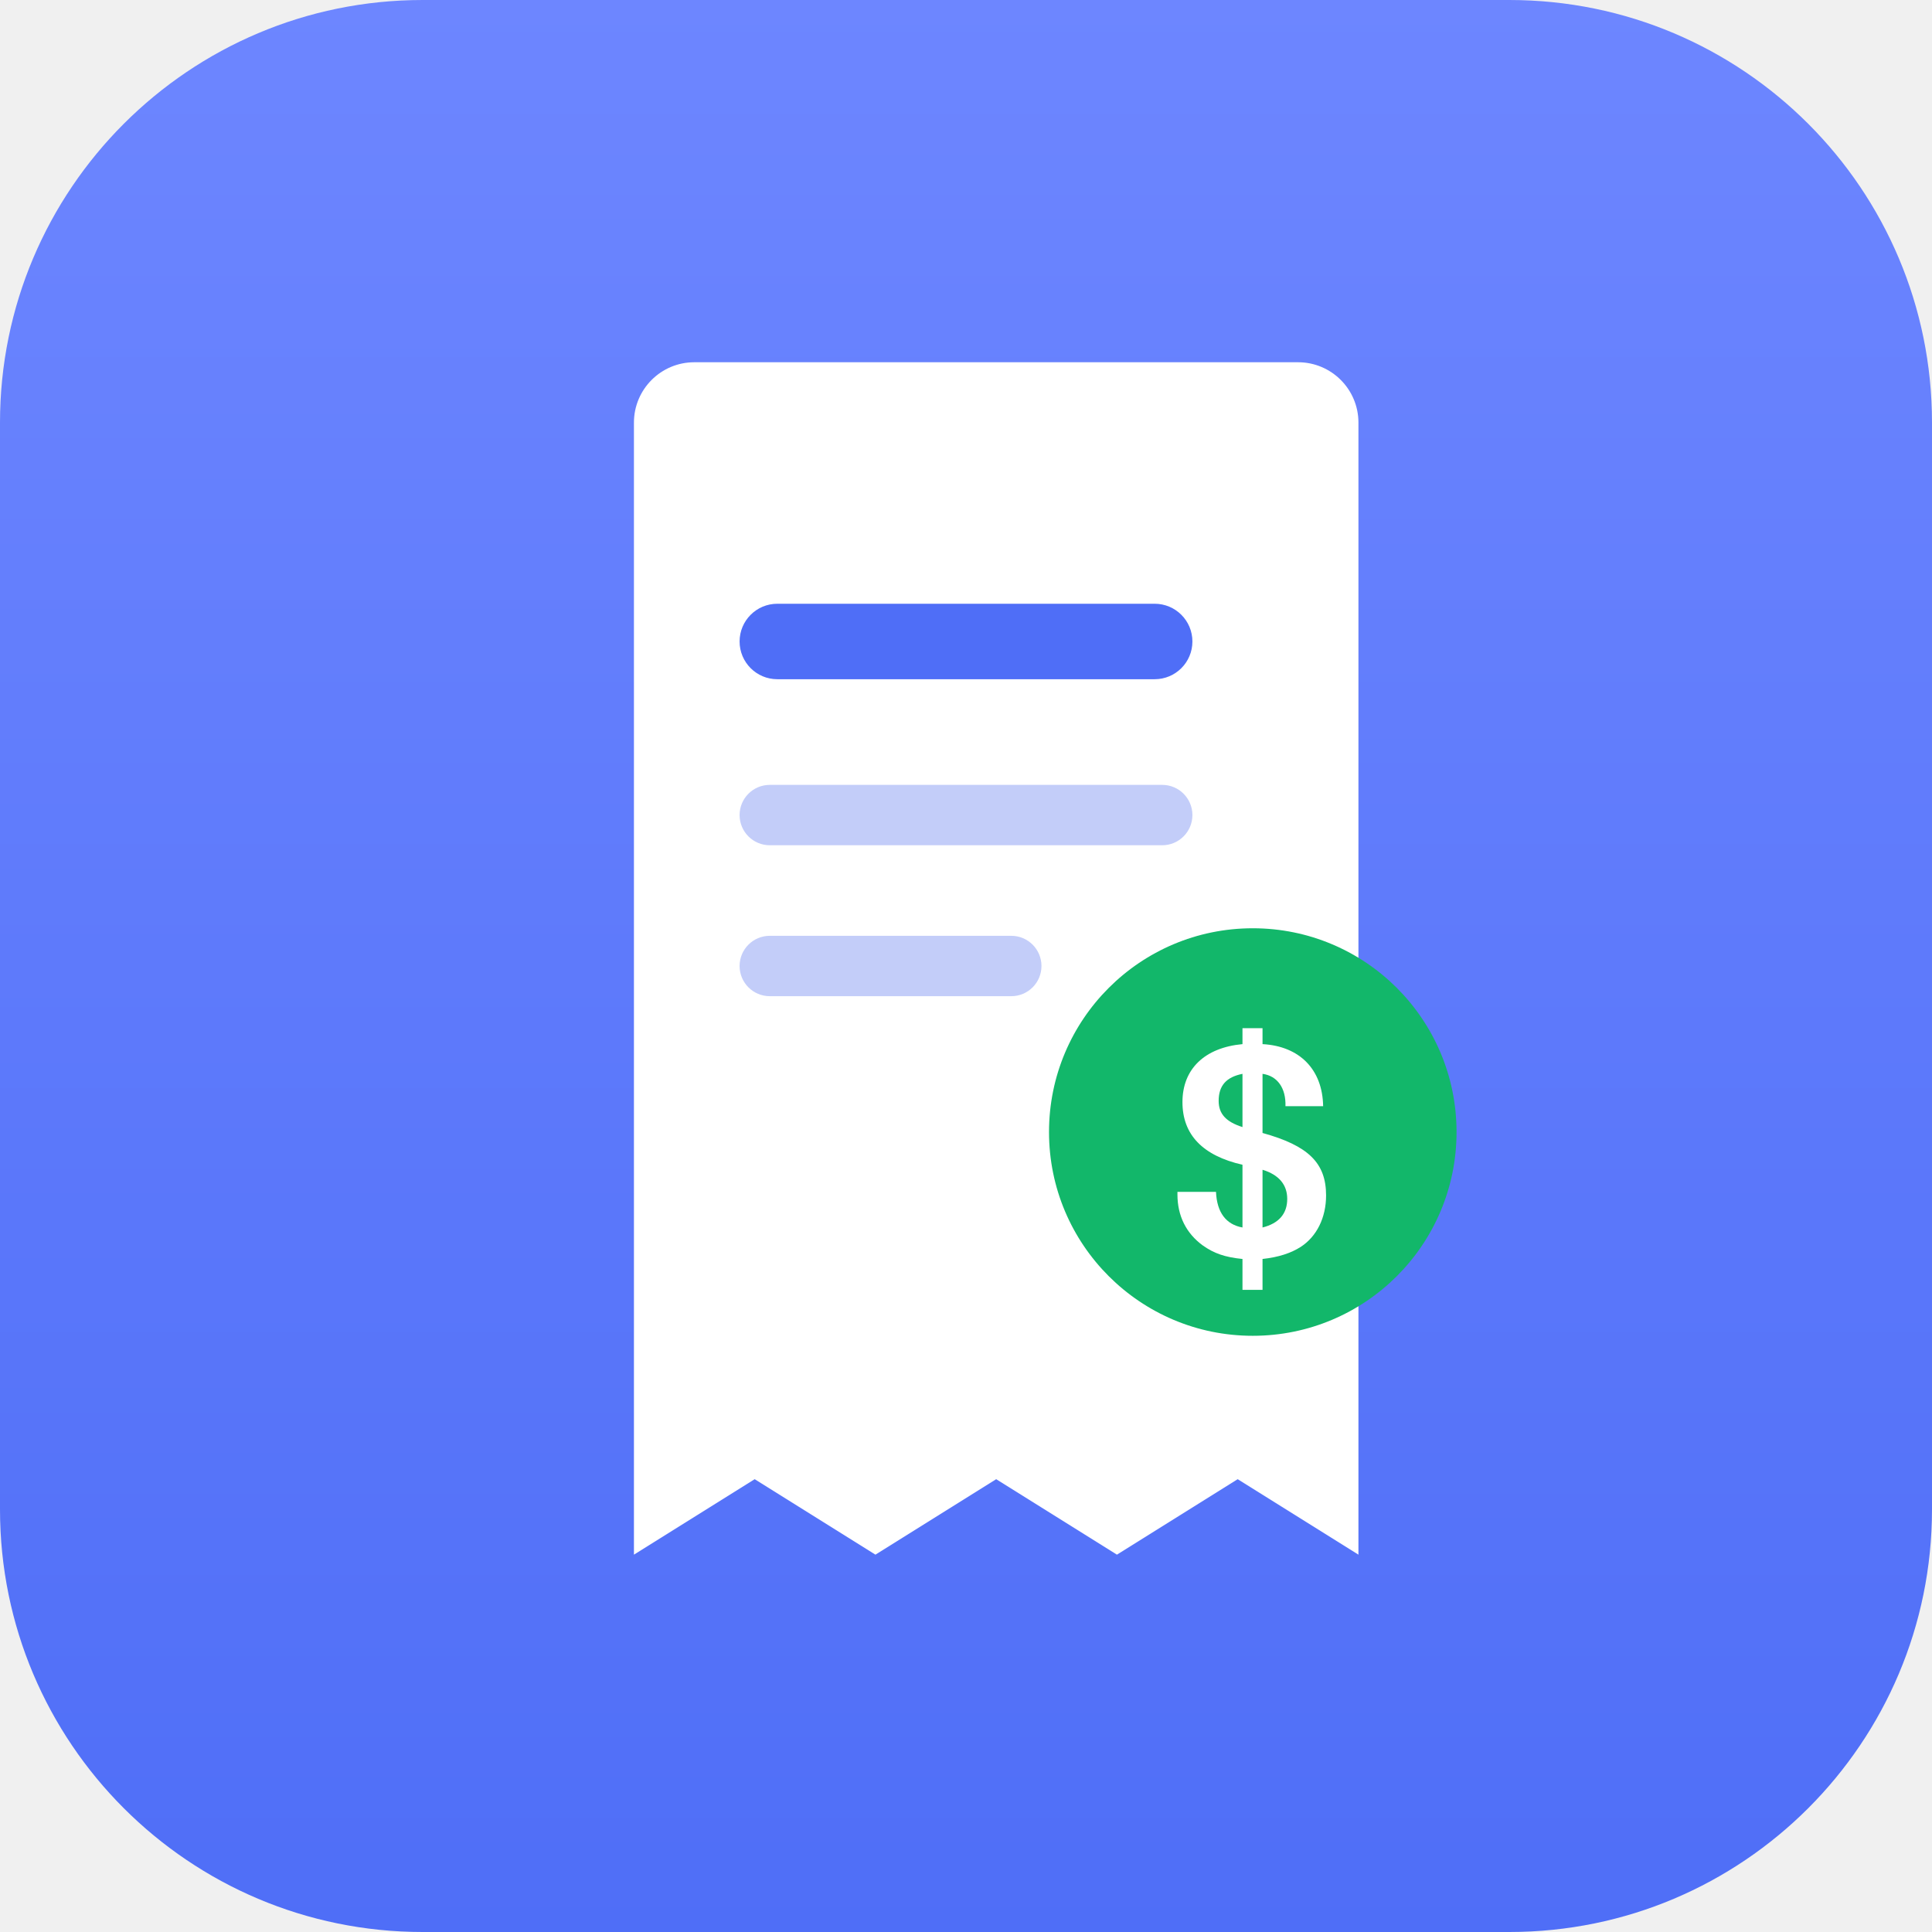
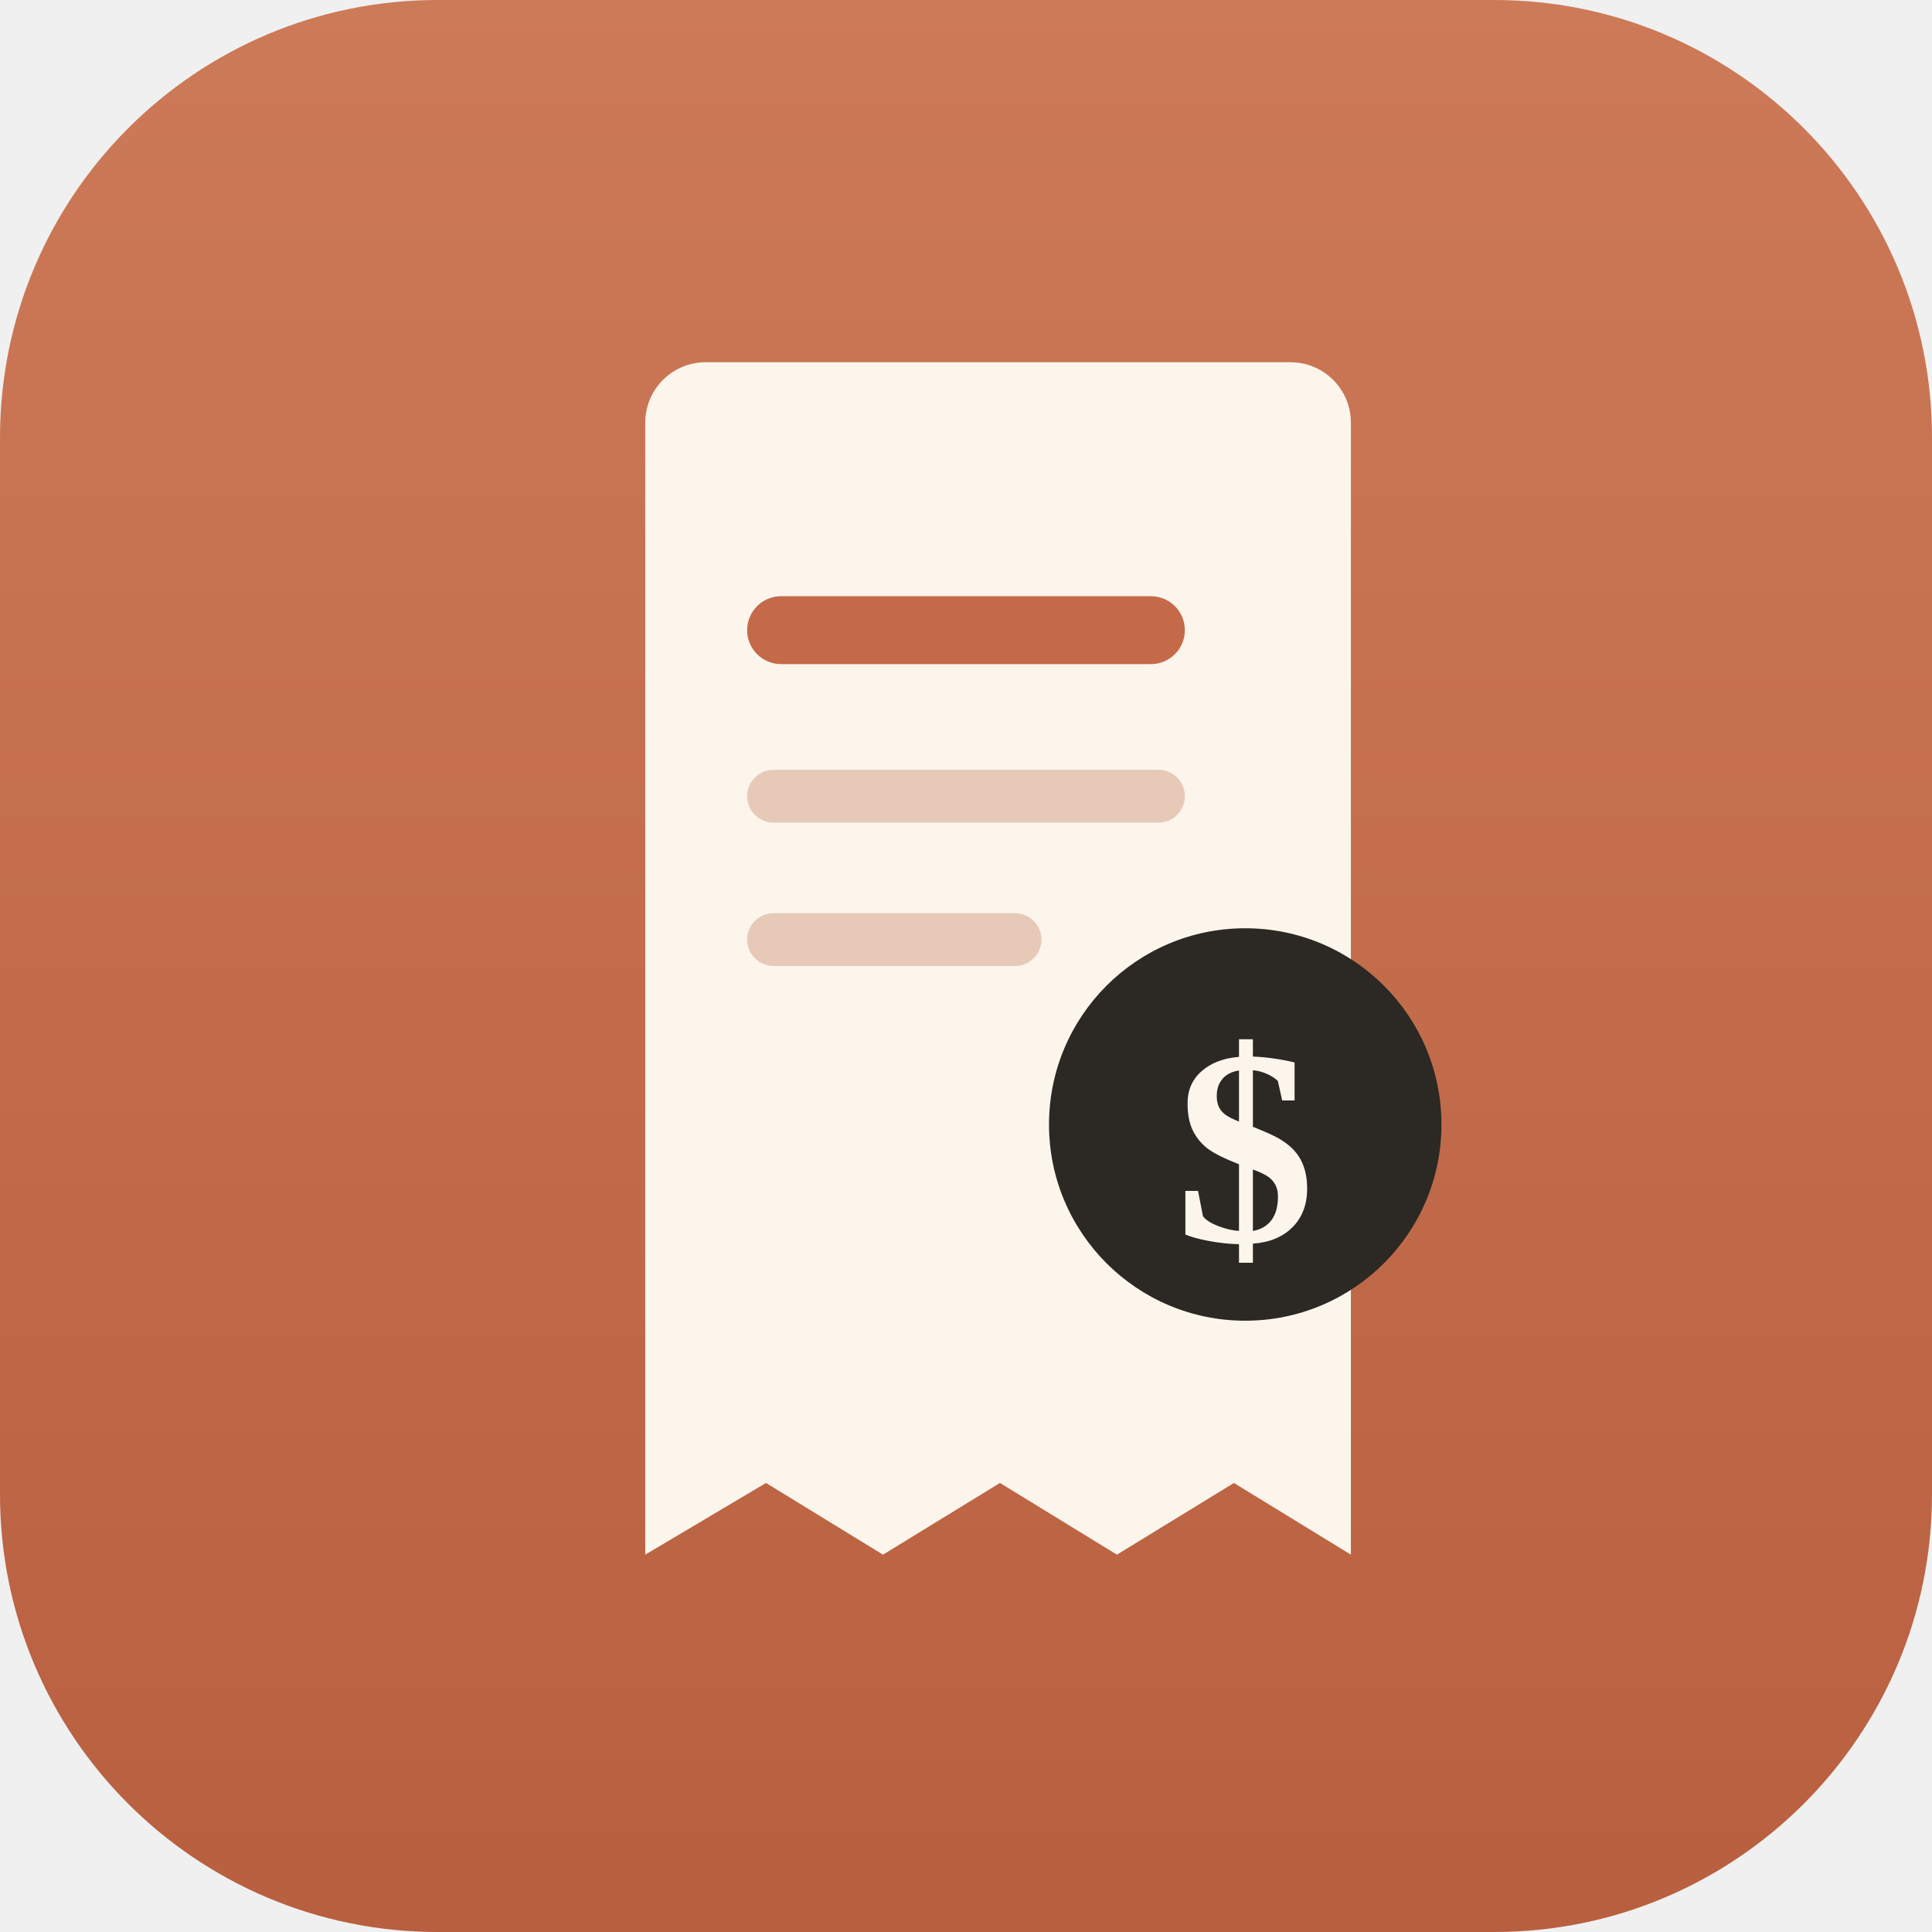
<svg xmlns="http://www.w3.org/2000/svg" width="512" height="512" viewBox="0 0 512 512">
  <defs>
    <linearGradient id="bg" x1="0" y1="0" x2="0" y2="1">
-       <stop offset="0" stop-color="#6d86ff" />
-       <stop offset="1" stop-color="#4f6ef7" />
+       <stop offset="0" stop-color="#cd7a58" />
+       <stop offset="1" stop-color="#b85f3f" />
    </linearGradient>
  </defs>
-   <rect width="512" height="512" rx="112" fill="url(#bg)" />
-   <path fill="#ffffff" d="M168 96h176a16 16 0 0 1 16 16v300l-32-20-32 20-32-20-32 20-32-20-32 20V112a16 16 0 0 1 16-16z" />
-   <rect x="196" y="160" width="120" height="20" rx="10" fill="#4f6ef7" />
-   <rect x="196" y="208" width="120" height="16" rx="8" fill="#c3cdf9" />
-   <rect x="196" y="248" width="80" height="16" rx="8" fill="#c3cdf9" />
-   <circle cx="332" cy="300" r="54" fill="#12b76a" />
-   <text x="332" y="332" font-family="-apple-system, Helvetica, Arial, sans-serif" font-size="78" font-weight="700" fill="#ffffff" text-anchor="middle">$</text>
+   <rect width="512" height="512" rx="116" fill="url(#bg)" />
+   <path fill="#fbf5ec" d="M170 96h172a16 16 0 0 1 16 16v300l-31-19-31 19-31-19-31 19-31-19-32 19V112a16 16 0 0 1 16-16z" />
+   <rect x="198" y="158" width="116" height="18" rx="9" fill="#c46a48" />
+   <rect x="198" y="204" width="116" height="14" rx="7" fill="#e7c9b8" />
+   <rect x="198" y="242" width="78" height="14" rx="7" fill="#e7c9b8" />
+   <circle cx="330" cy="298" r="52" fill="#2c2823" />
+   <text x="330" y="329" font-family="Georgia, 'Times New Roman', serif" font-size="74" font-weight="700" fill="#fbf5ec" text-anchor="middle">$</text>
</svg>
